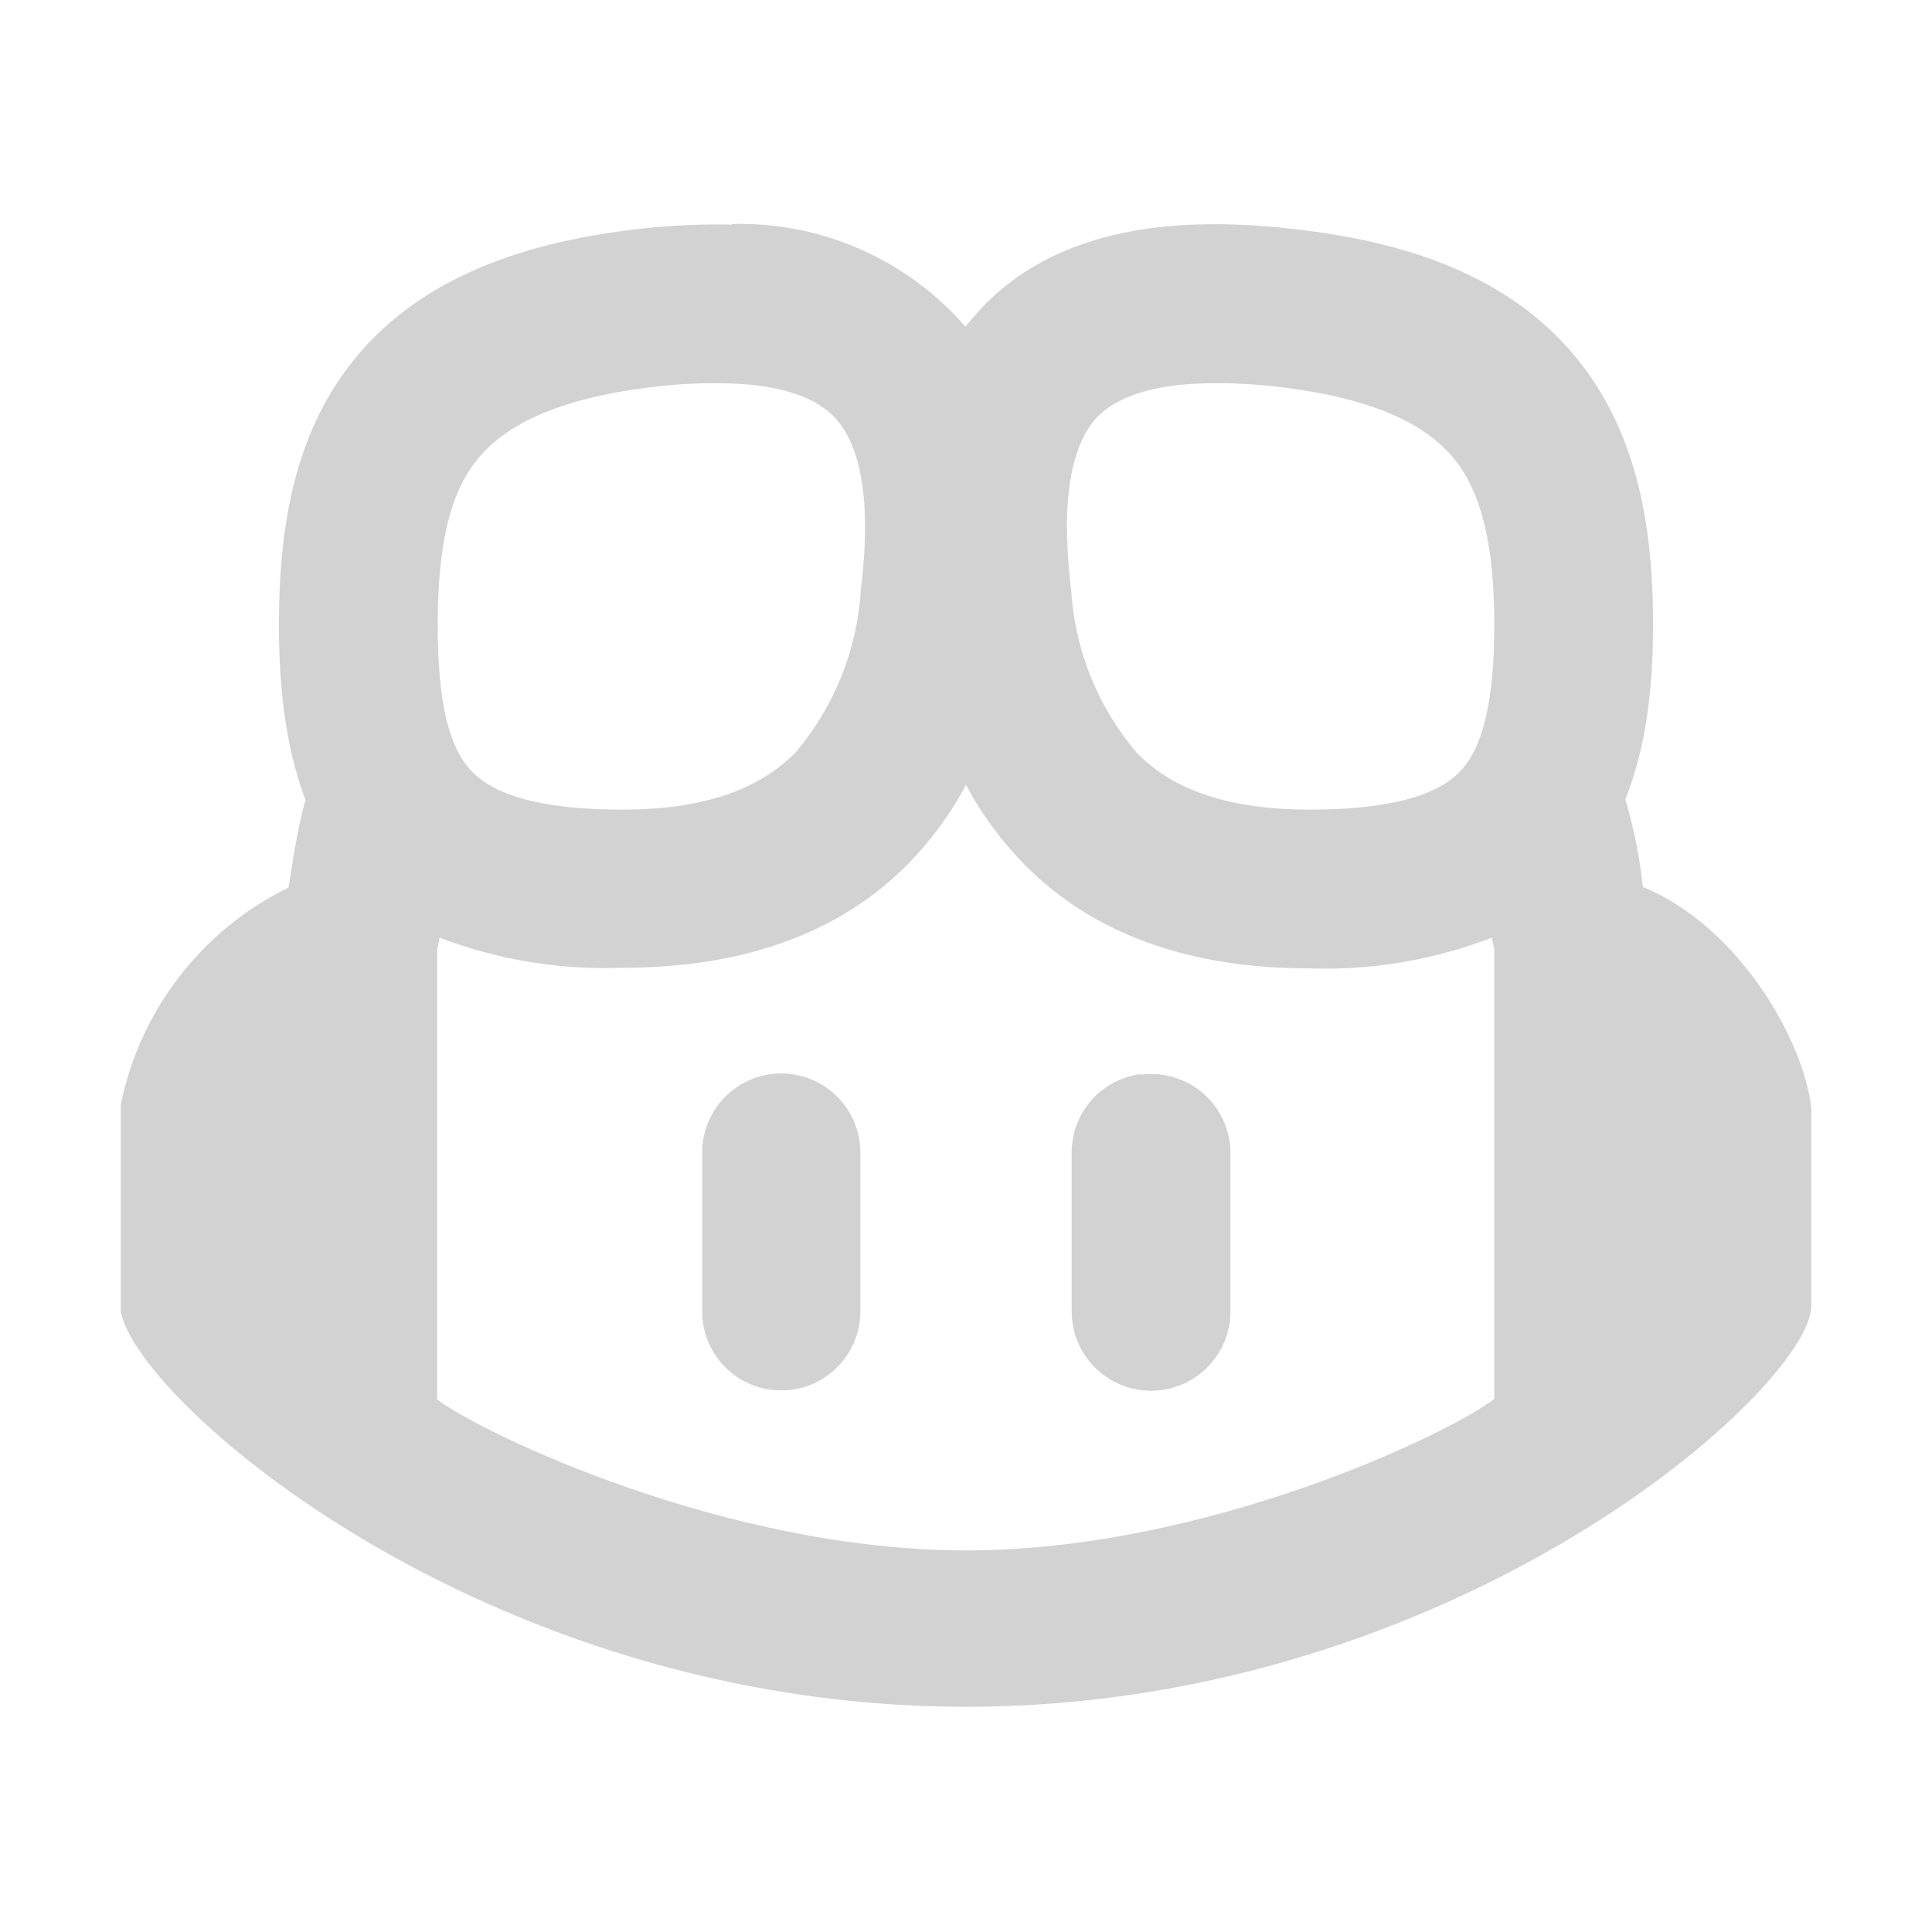
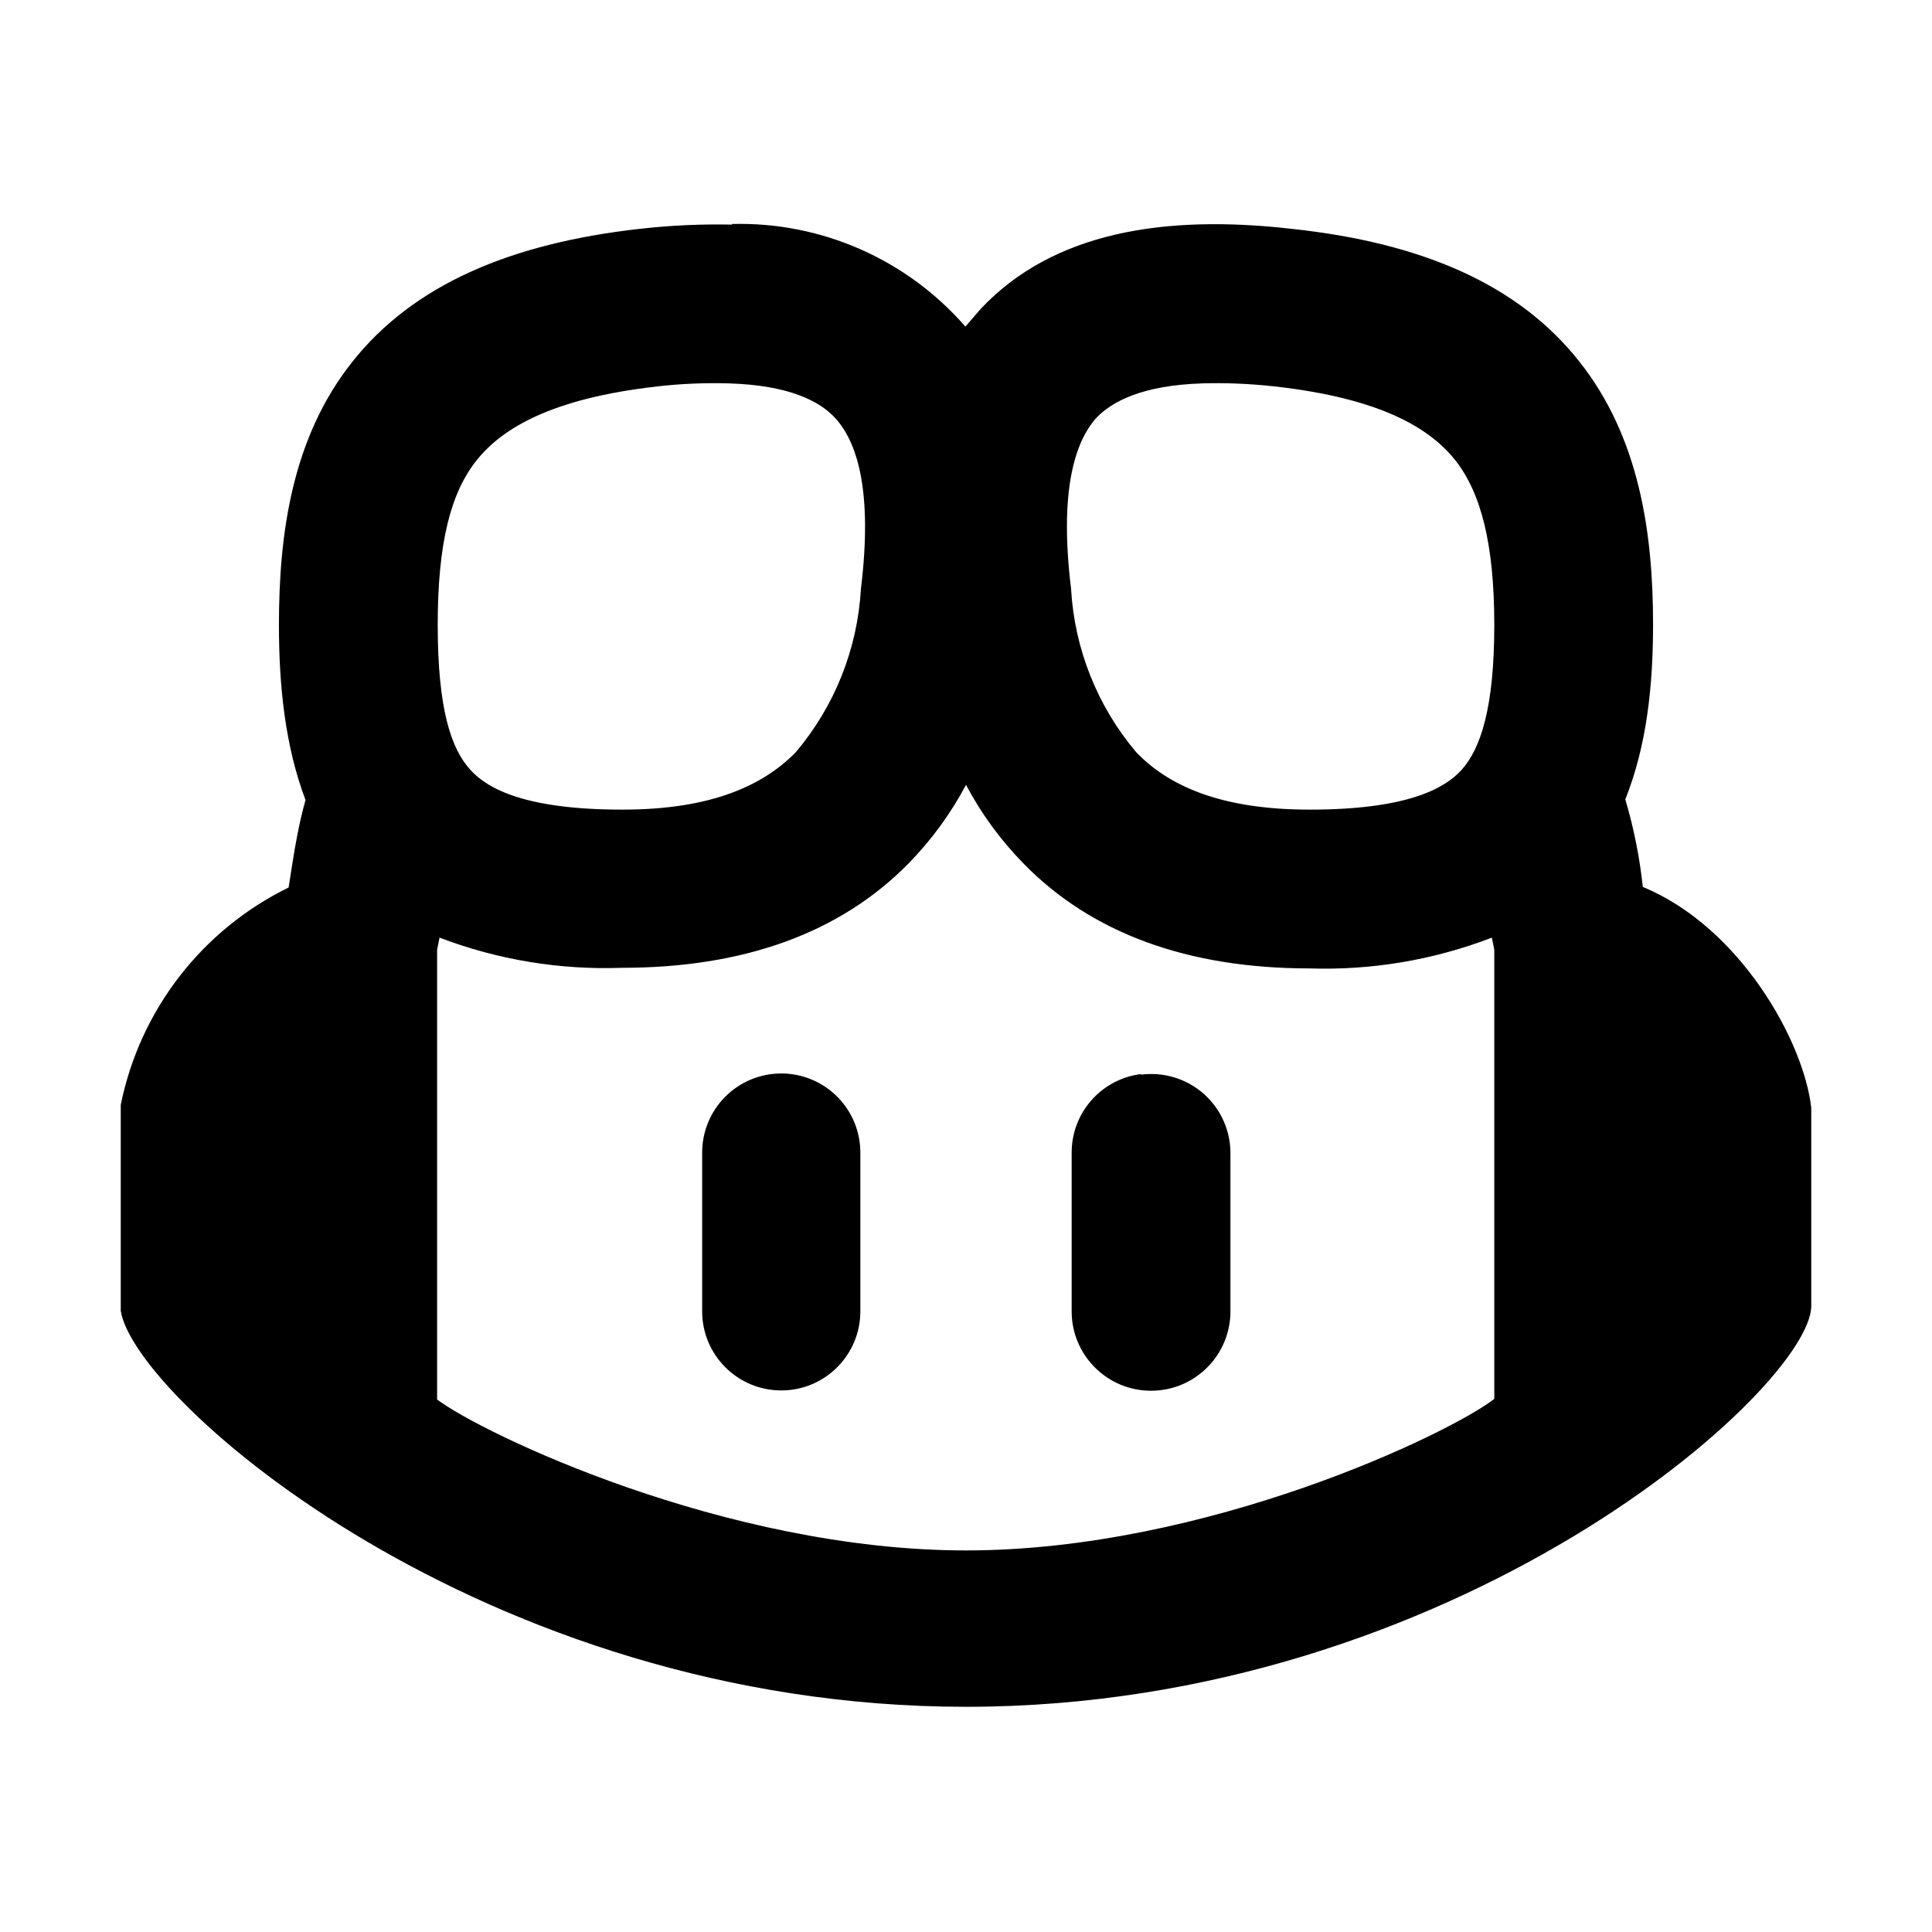
<svg xmlns="http://www.w3.org/2000/svg" viewBox="0 0 32 32">
-   <path fill="#d2d2d2" d="M12.13 3.72c-.5-.01-1 .01-1.53.07-2.15.24-3.76.93-4.77 2.21-.99 1.25-1.21 2.83-1.21 4.35 0 1 .1 2 .44 2.9-.11.4-.17.75-.22 1.07l-.06.38A5.14 5.14 0 0 0 2 18.3v3.41c.22 1.46 6.01 6.56 14 6.56 8.14 0 14-5.3 14-6.64v-3.28c-.12-1.09-1.17-2.99-2.79-3.66a8.1 8.1 0 0 0-.29-1.45c.36-.9.46-1.9.46-2.9 0-1.52-.23-3.1-1.22-4.35-1.01-1.28-2.61-1.97-4.77-2.2-2.1-.24-3.95.05-5.15 1.33l-.25.29a4.95 4.95 0 0 0-3.87-1.7zm-.06 2.63c1.01.03 1.51.3 1.76.57.36.39.63 1.19.43 2.83a4.6 4.6 0 0 1-1.08 2.71c-.53.54-1.38.95-2.87.95-1.62 0-2.24-.35-2.52-.66-.32-.35-.54-1.01-.54-2.4 0-1.34.21-2.18.64-2.72.41-.52 1.22-1.03 3-1.23a8.3 8.3 0 0 1 1.18-.05zm7.85 0c.34-.01.73 0 1.19.05 1.78.2 2.58.7 3 1.23.42.54.64 1.38.64 2.72 0 1.39-.23 2.05-.54 2.4-.28.31-.9.66-2.52.66-1.5 0-2.35-.41-2.87-.95a4.6 4.6 0 0 1-1.08-2.71c-.2-1.64.07-2.44.42-2.83.26-.27.76-.54 1.76-.57zM16 13a5.64 5.64 0 0 0 .95 1.3c1.13 1.16 2.73 1.74 4.74 1.74a7.7 7.7 0 0 0 3.02-.51l.04.2v7.44c-.73.57-4.76 2.51-8.75 2.51s-8.02-1.94-8.76-2.5v-7.45l.04-.2a7.7 7.7 0 0 0 3.02.5c2.01 0 3.61-.57 4.75-1.73A5.67 5.67 0 0 0 16 13zm-3.06 4.78a1.31 1.31 0 0 0-1.31 1.32v2.62a1.31 1.31 0 0 0 2.62 0V19.1a1.31 1.31 0 0 0-1.31-1.32zm5.96.01a1.31 1.31 0 0 0-1.15 1.3v2.63a1.31 1.31 0 0 0 2.63 0V19.1a1.31 1.31 0 0 0-1.48-1.3z" />
+   <path d="M12.13 3.72c-.5-.01-1 .01-1.53.07-2.15.24-3.76.93-4.77 2.21-.99 1.25-1.21 2.83-1.21 4.35 0 1 .1 2 .44 2.9-.11.4-.17.75-.22 1.07l-.06.38A5.14 5.14 0 0 0 2 18.3v3.41c.22 1.46 6.01 6.56 14 6.56 8.14 0 14-5.3 14-6.64v-3.28c-.12-1.09-1.17-2.99-2.79-3.66a8.1 8.1 0 0 0-.29-1.45c.36-.9.46-1.9.46-2.9 0-1.52-.23-3.1-1.22-4.35-1.01-1.28-2.61-1.97-4.77-2.2-2.1-.24-3.95.05-5.15 1.33l-.25.29a4.95 4.95 0 0 0-3.87-1.7zm-.06 2.63c1.01.03 1.51.3 1.76.57.36.39.63 1.19.43 2.83a4.6 4.6 0 0 1-1.08 2.71c-.53.54-1.38.95-2.87.95-1.62 0-2.24-.35-2.52-.66-.32-.35-.54-1.01-.54-2.4 0-1.34.21-2.18.64-2.72.41-.52 1.22-1.03 3-1.23a8.3 8.3 0 0 1 1.18-.05zm7.85 0c.34-.01.73 0 1.19.05 1.78.2 2.58.7 3 1.23.42.54.64 1.38.64 2.72 0 1.39-.23 2.05-.54 2.4-.28.31-.9.66-2.52.66-1.5 0-2.35-.41-2.87-.95a4.6 4.6 0 0 1-1.08-2.71c-.2-1.64.07-2.44.42-2.83.26-.27.76-.54 1.76-.57zM16 13a5.64 5.64 0 0 0 .95 1.3c1.13 1.16 2.73 1.74 4.74 1.74a7.7 7.7 0 0 0 3.02-.51l.04.2v7.44c-.73.57-4.76 2.51-8.75 2.51s-8.02-1.94-8.76-2.5v-7.45l.04-.2a7.7 7.7 0 0 0 3.02.5c2.01 0 3.61-.57 4.75-1.73A5.67 5.67 0 0 0 16 13zm-3.06 4.78a1.31 1.31 0 0 0-1.31 1.32v2.62a1.31 1.31 0 0 0 2.62 0V19.1a1.31 1.31 0 0 0-1.31-1.32zm5.96.01a1.31 1.31 0 0 0-1.15 1.3v2.63a1.31 1.31 0 0 0 2.63 0V19.1a1.31 1.31 0 0 0-1.48-1.3z" />
</svg>
